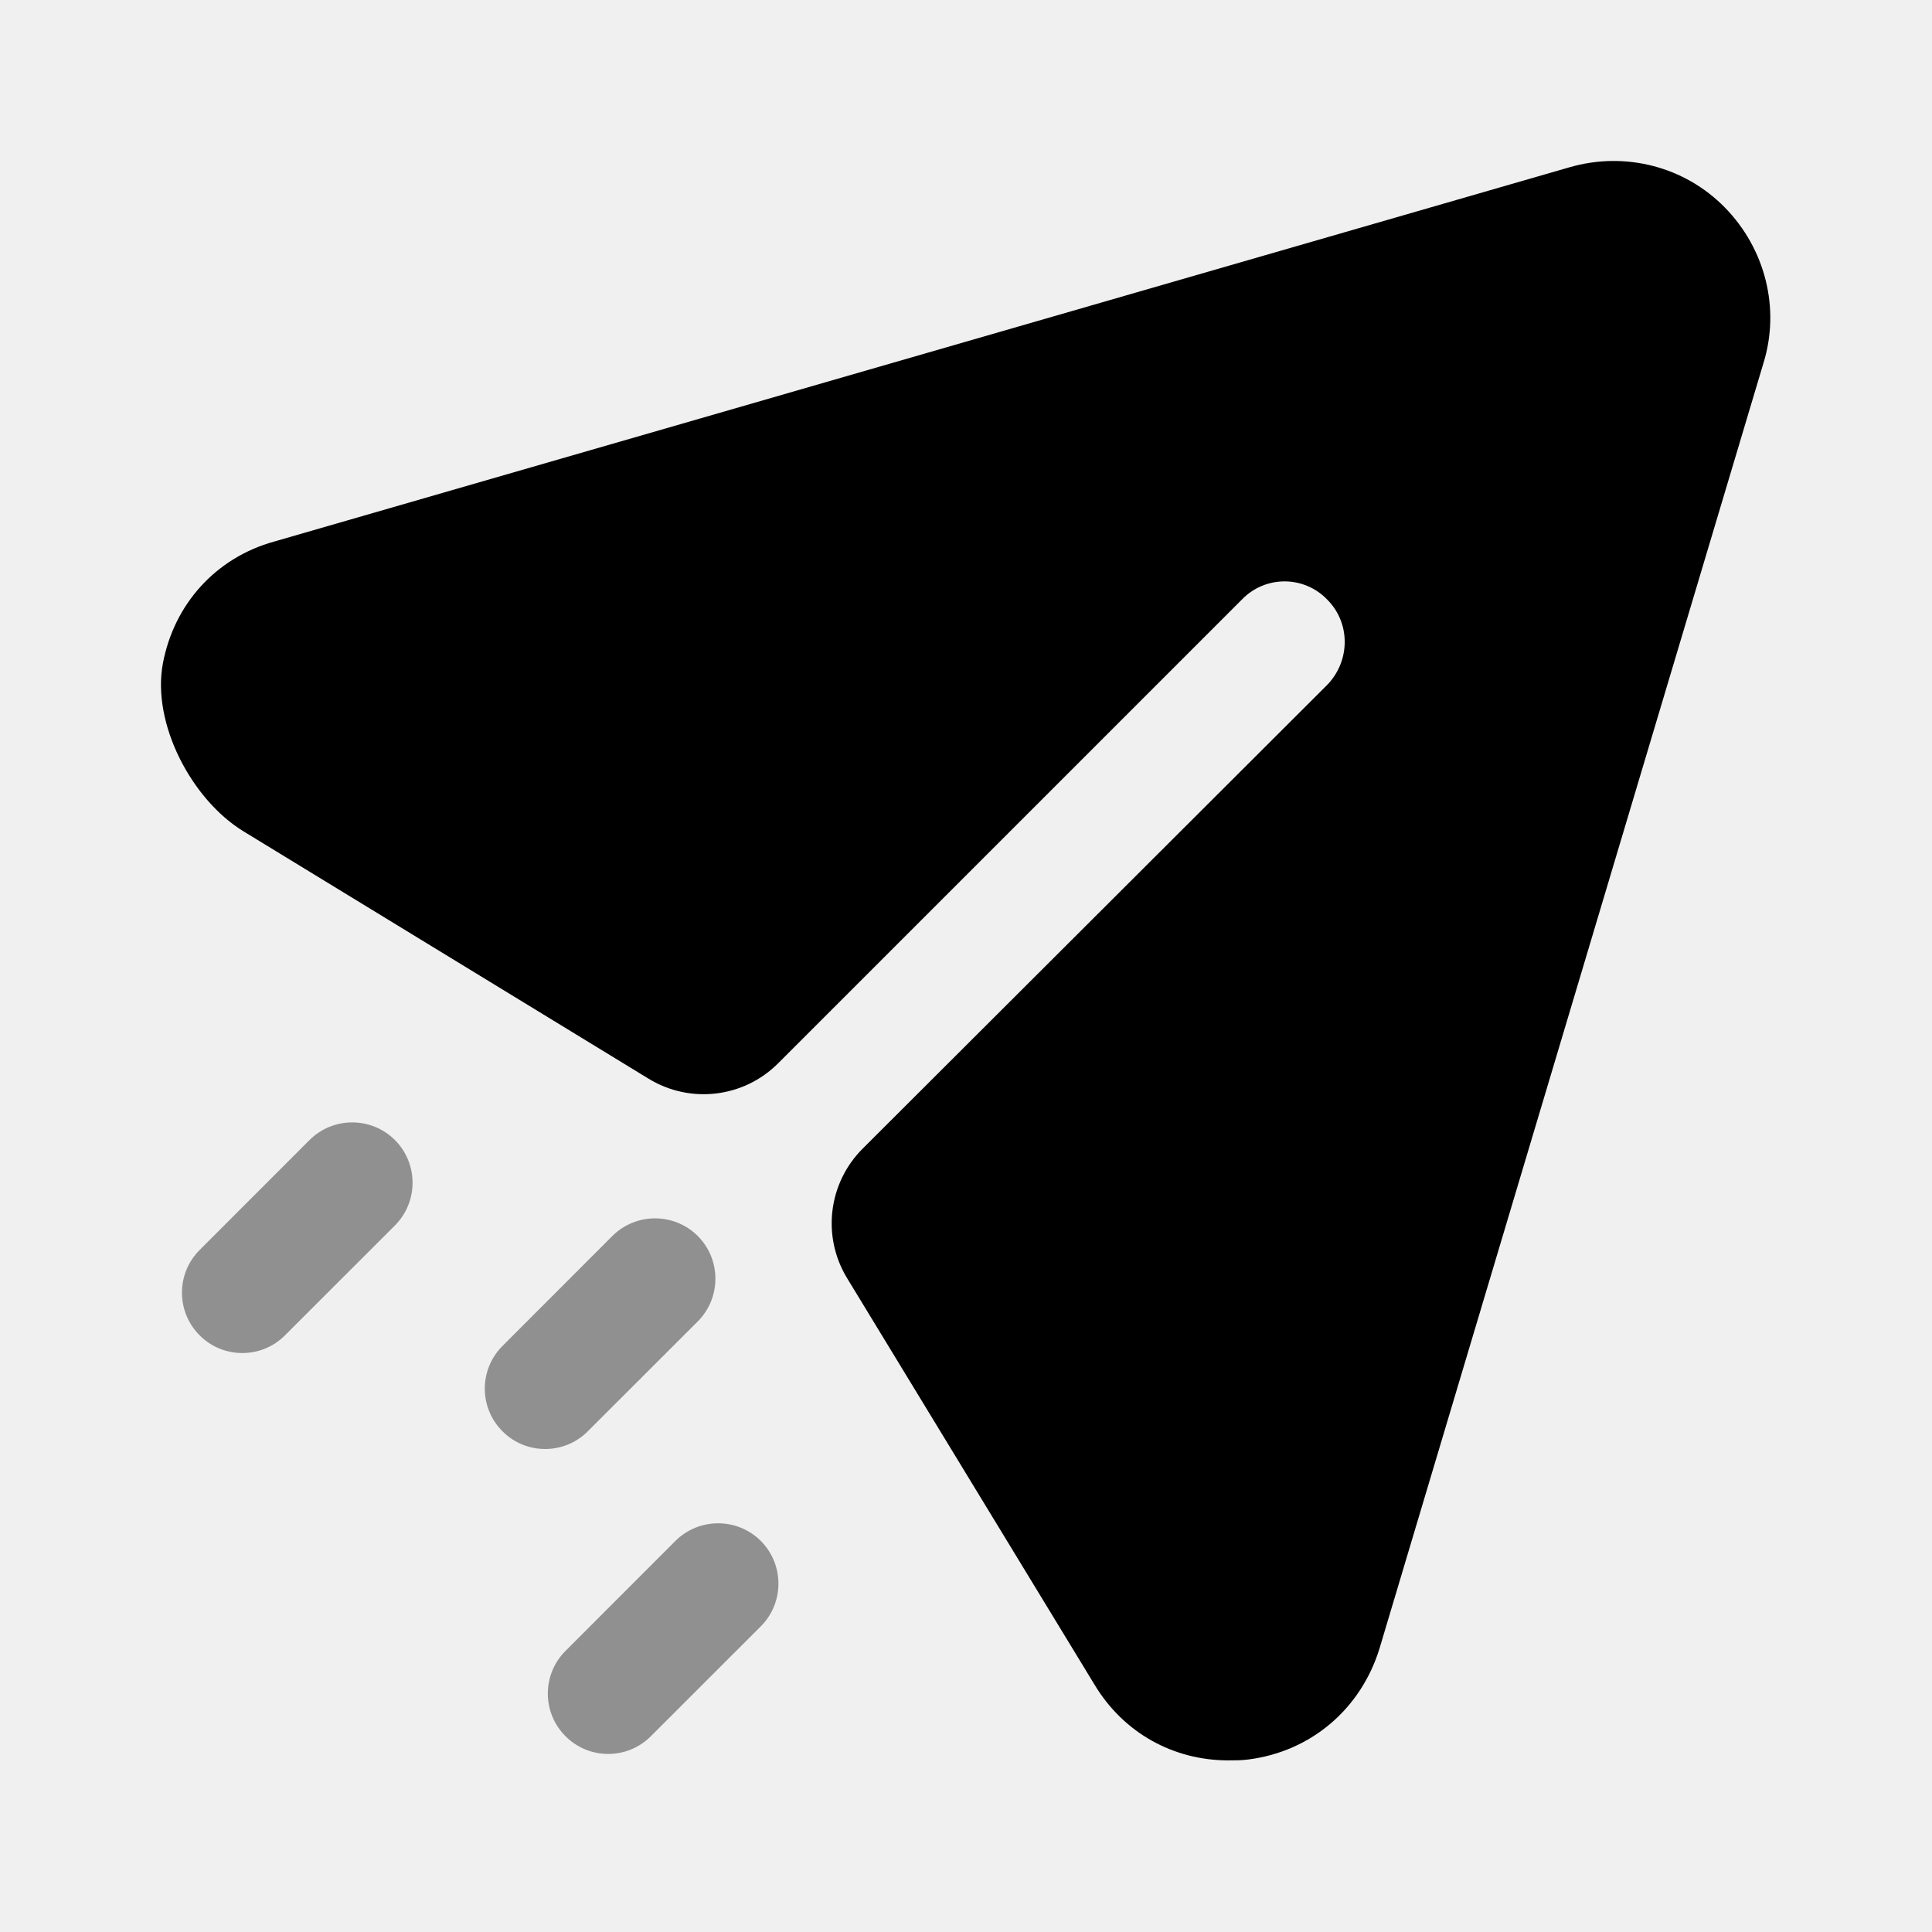
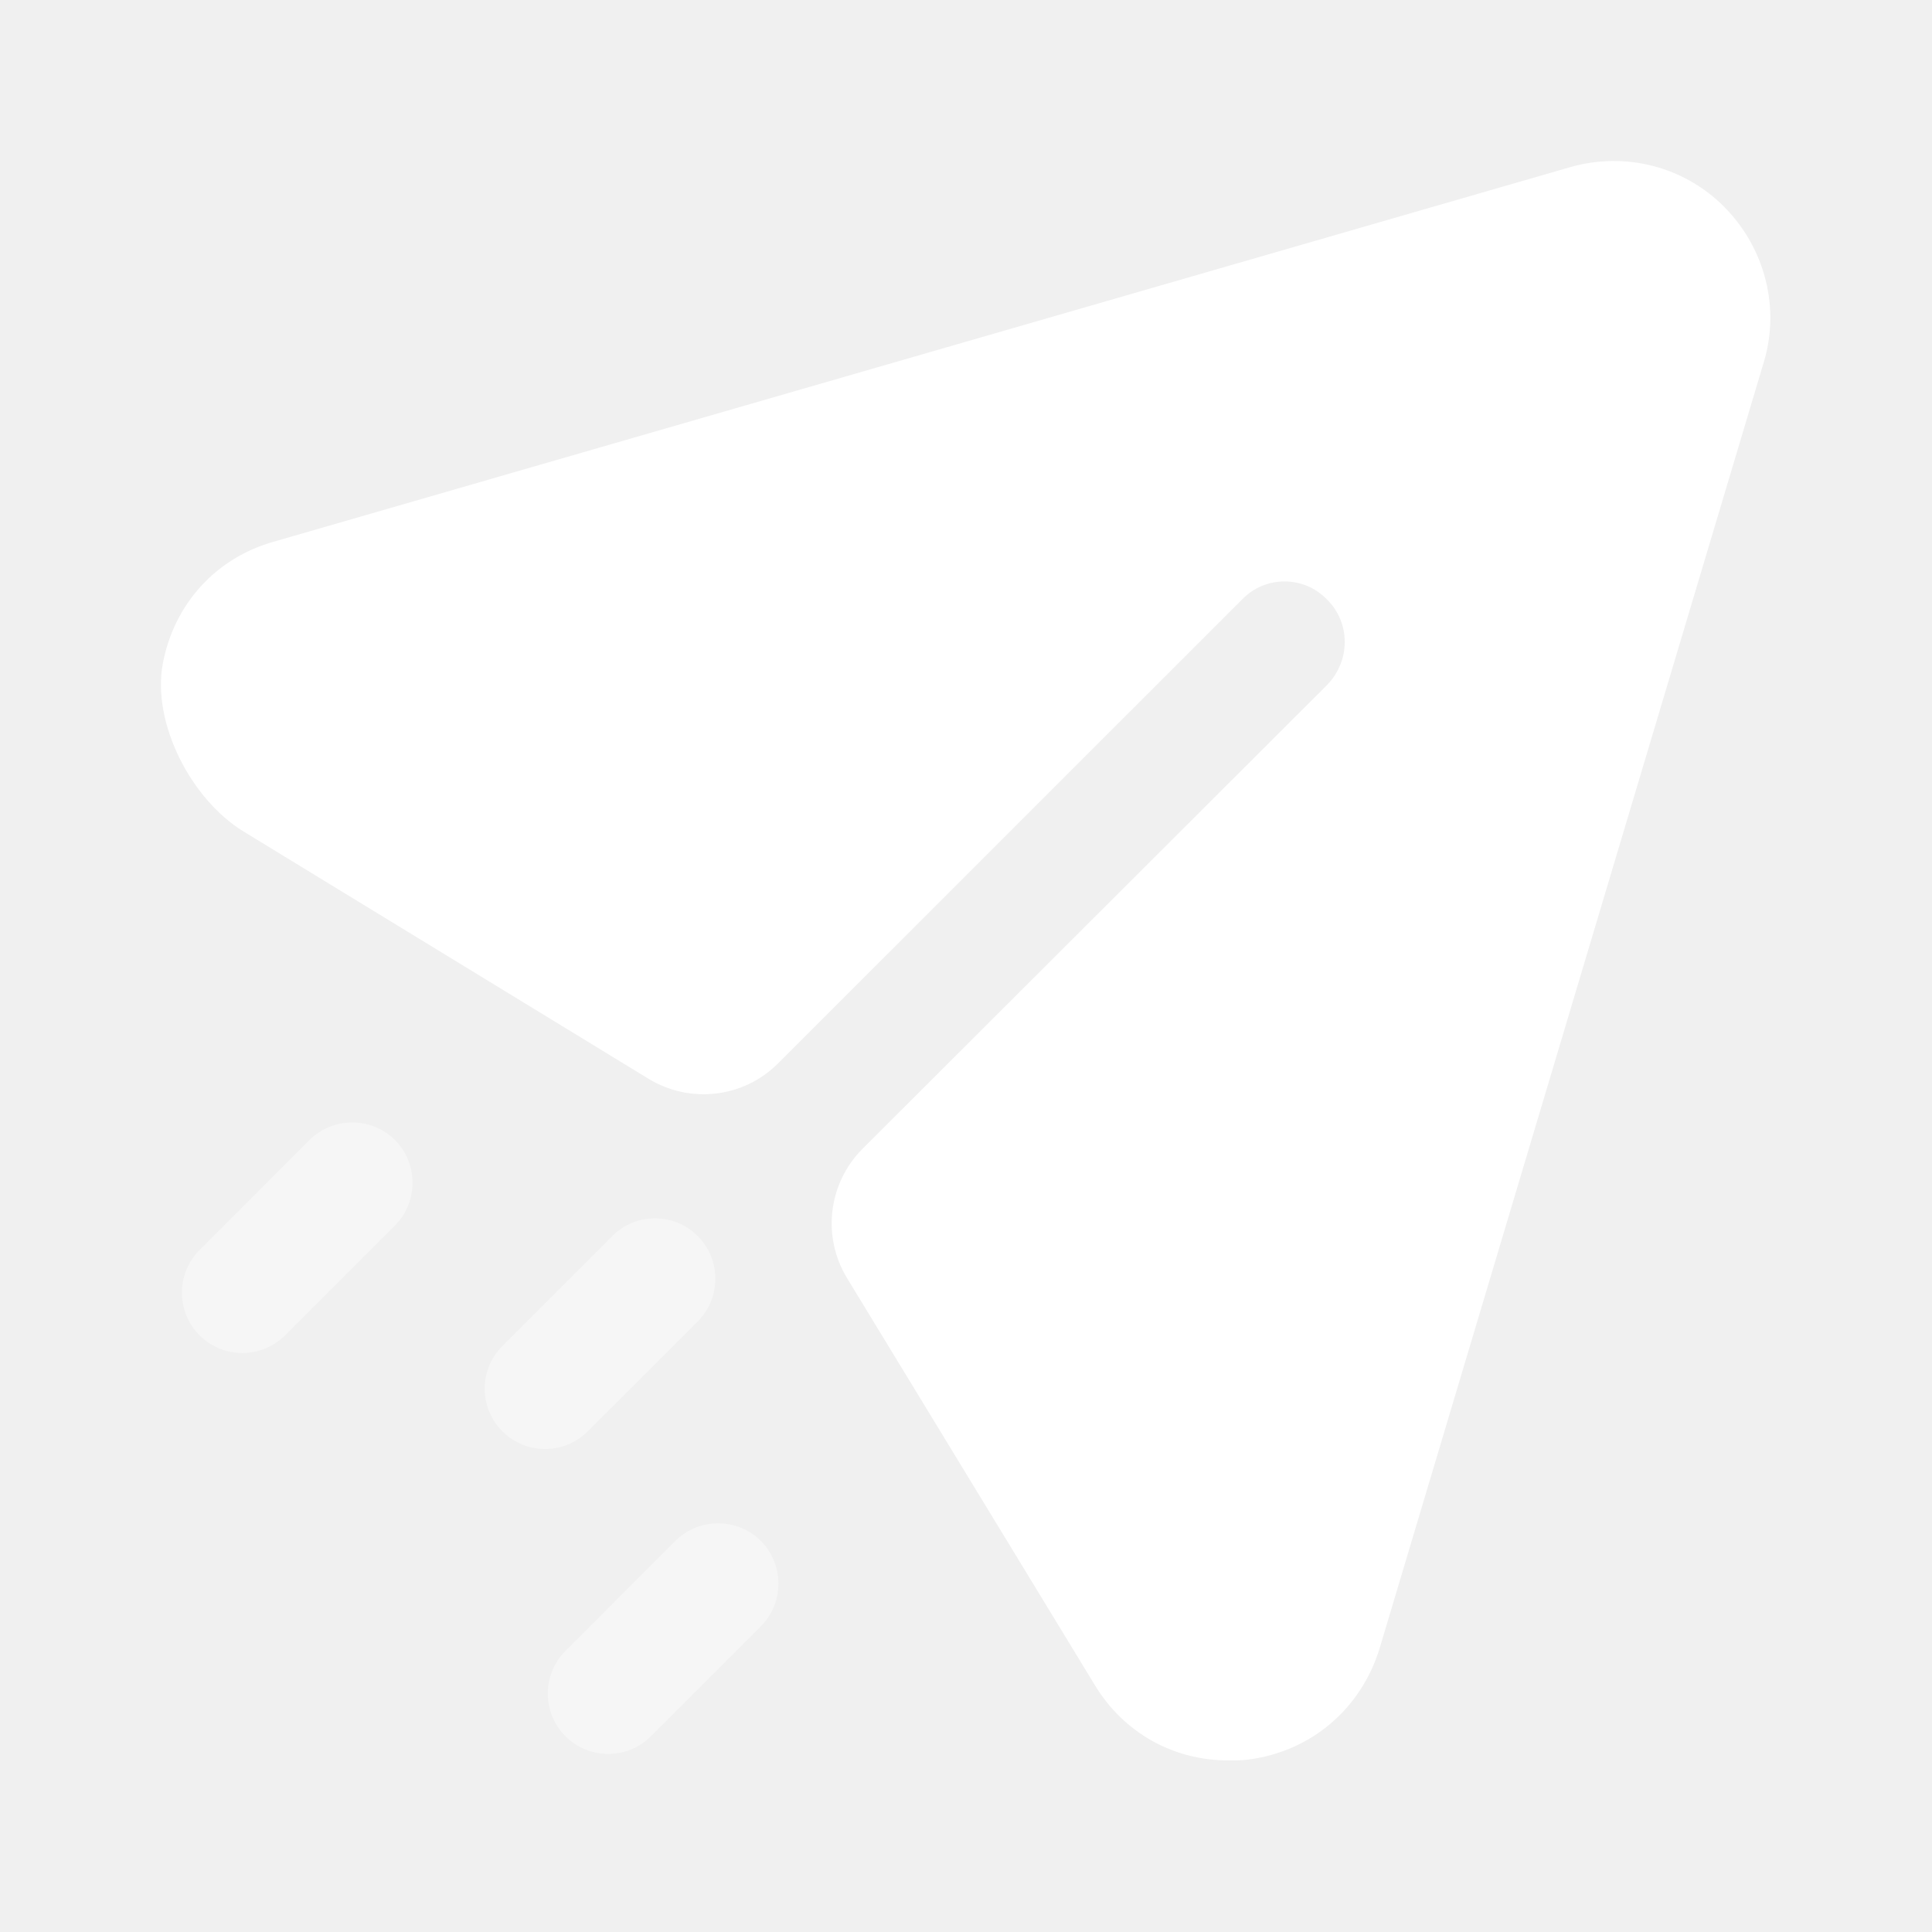
- <svg xmlns="http://www.w3.org/2000/svg" width="24" height="24" viewBox="0 0 24 24" fill="none">
-   <path d="M21.427 2.578C20.927 2.067 20.187 1.878 19.497 2.078L3.407 6.727C2.679 6.929 2.163 7.506 2.024 8.238C1.882 8.984 2.378 9.932 3.026 10.328L8.057 13.4C8.573 13.716 9.239 13.637 9.666 13.209L15.427 7.448C15.717 7.147 16.197 7.147 16.487 7.448C16.777 7.737 16.777 8.208 16.487 8.508L10.716 14.269C10.288 14.697 10.208 15.361 10.523 15.878L13.597 20.928C13.957 21.527 14.577 21.868 15.257 21.868C15.337 21.868 15.427 21.868 15.507 21.857C16.287 21.758 16.907 21.227 17.137 20.477L21.907 4.508C22.117 3.828 21.927 3.088 21.427 2.578Z" fill="black" />
-   <path opacity="0.4" fill-rule="evenodd" clip-rule="evenodd" d="M3.01 16.808C2.818 16.808 2.626 16.735 2.48 16.588C2.187 16.295 2.187 15.821 2.48 15.528L3.845 14.162C4.138 13.87 4.613 13.87 4.906 14.162C5.198 14.455 5.198 14.93 4.906 15.223L3.54 16.588C3.394 16.735 3.202 16.808 3.01 16.808ZM6.772 18C6.58 18 6.388 17.927 6.242 17.78C5.949 17.487 5.949 17.013 6.242 16.72L7.607 15.354C7.9 15.062 8.375 15.062 8.668 15.354C8.96 15.647 8.96 16.122 8.668 16.415L7.302 17.78C7.156 17.927 6.964 18 6.772 18ZM7.025 21.568C7.171 21.715 7.363 21.788 7.555 21.788C7.747 21.788 7.939 21.715 8.085 21.568L9.451 20.203C9.743 19.91 9.743 19.435 9.451 19.142C9.158 18.85 8.683 18.85 8.39 19.142L7.025 20.508C6.732 20.801 6.732 21.275 7.025 21.568Z" fill="black" />
+ <svg xmlns="http://www.w3.org/2000/svg" width="16" height="16" viewBox="0 0 16 16" fill="none">
+   <path d="M14.285 1.719C13.951 1.378 13.458 1.252 12.998 1.386L2.271 4.485C1.786 4.62 1.442 5.004 1.349 5.492C1.255 5.99 1.585 6.622 2.017 6.886L5.371 8.934C5.715 9.144 6.159 9.092 6.444 8.806L10.285 4.966C10.478 4.765 10.798 4.765 10.991 4.966C11.185 5.158 11.185 5.472 10.991 5.672L7.144 9.513C6.859 9.798 6.805 10.241 7.015 10.585L9.065 13.952C9.305 14.351 9.718 14.579 10.171 14.579C10.225 14.579 10.285 14.579 10.338 14.572C10.858 14.505 11.271 14.152 11.425 13.652L14.605 3.006C14.745 2.552 14.618 2.059 14.285 1.719Z" fill="white" />
+   <path opacity="0.4" fill-rule="evenodd" clip-rule="evenodd" d="M2.007 11.205C1.879 11.205 1.751 11.156 1.653 11.059C1.458 10.863 1.458 10.547 1.653 10.352L2.563 9.441C2.759 9.247 3.075 9.247 3.271 9.441C3.465 9.637 3.465 9.953 3.271 10.149L2.36 11.059C2.263 11.156 2.135 11.205 2.007 11.205ZM4.514 12C4.386 12 4.258 11.951 4.161 11.854C3.965 11.658 3.965 11.342 4.161 11.147L5.071 10.236C5.266 10.041 5.583 10.041 5.778 10.236C5.973 10.431 5.973 10.748 5.778 10.944L4.867 11.854C4.77 11.951 4.642 12 4.514 12ZM4.683 14.379C4.781 14.477 4.909 14.525 5.037 14.525C5.165 14.525 5.293 14.477 5.39 14.379L6.301 13.469C6.495 13.274 6.495 12.957 6.301 12.761C6.105 12.567 5.789 12.567 5.593 12.761L4.683 13.672C4.488 13.867 4.488 14.184 4.683 14.379Z" fill="white" />
</svg>
